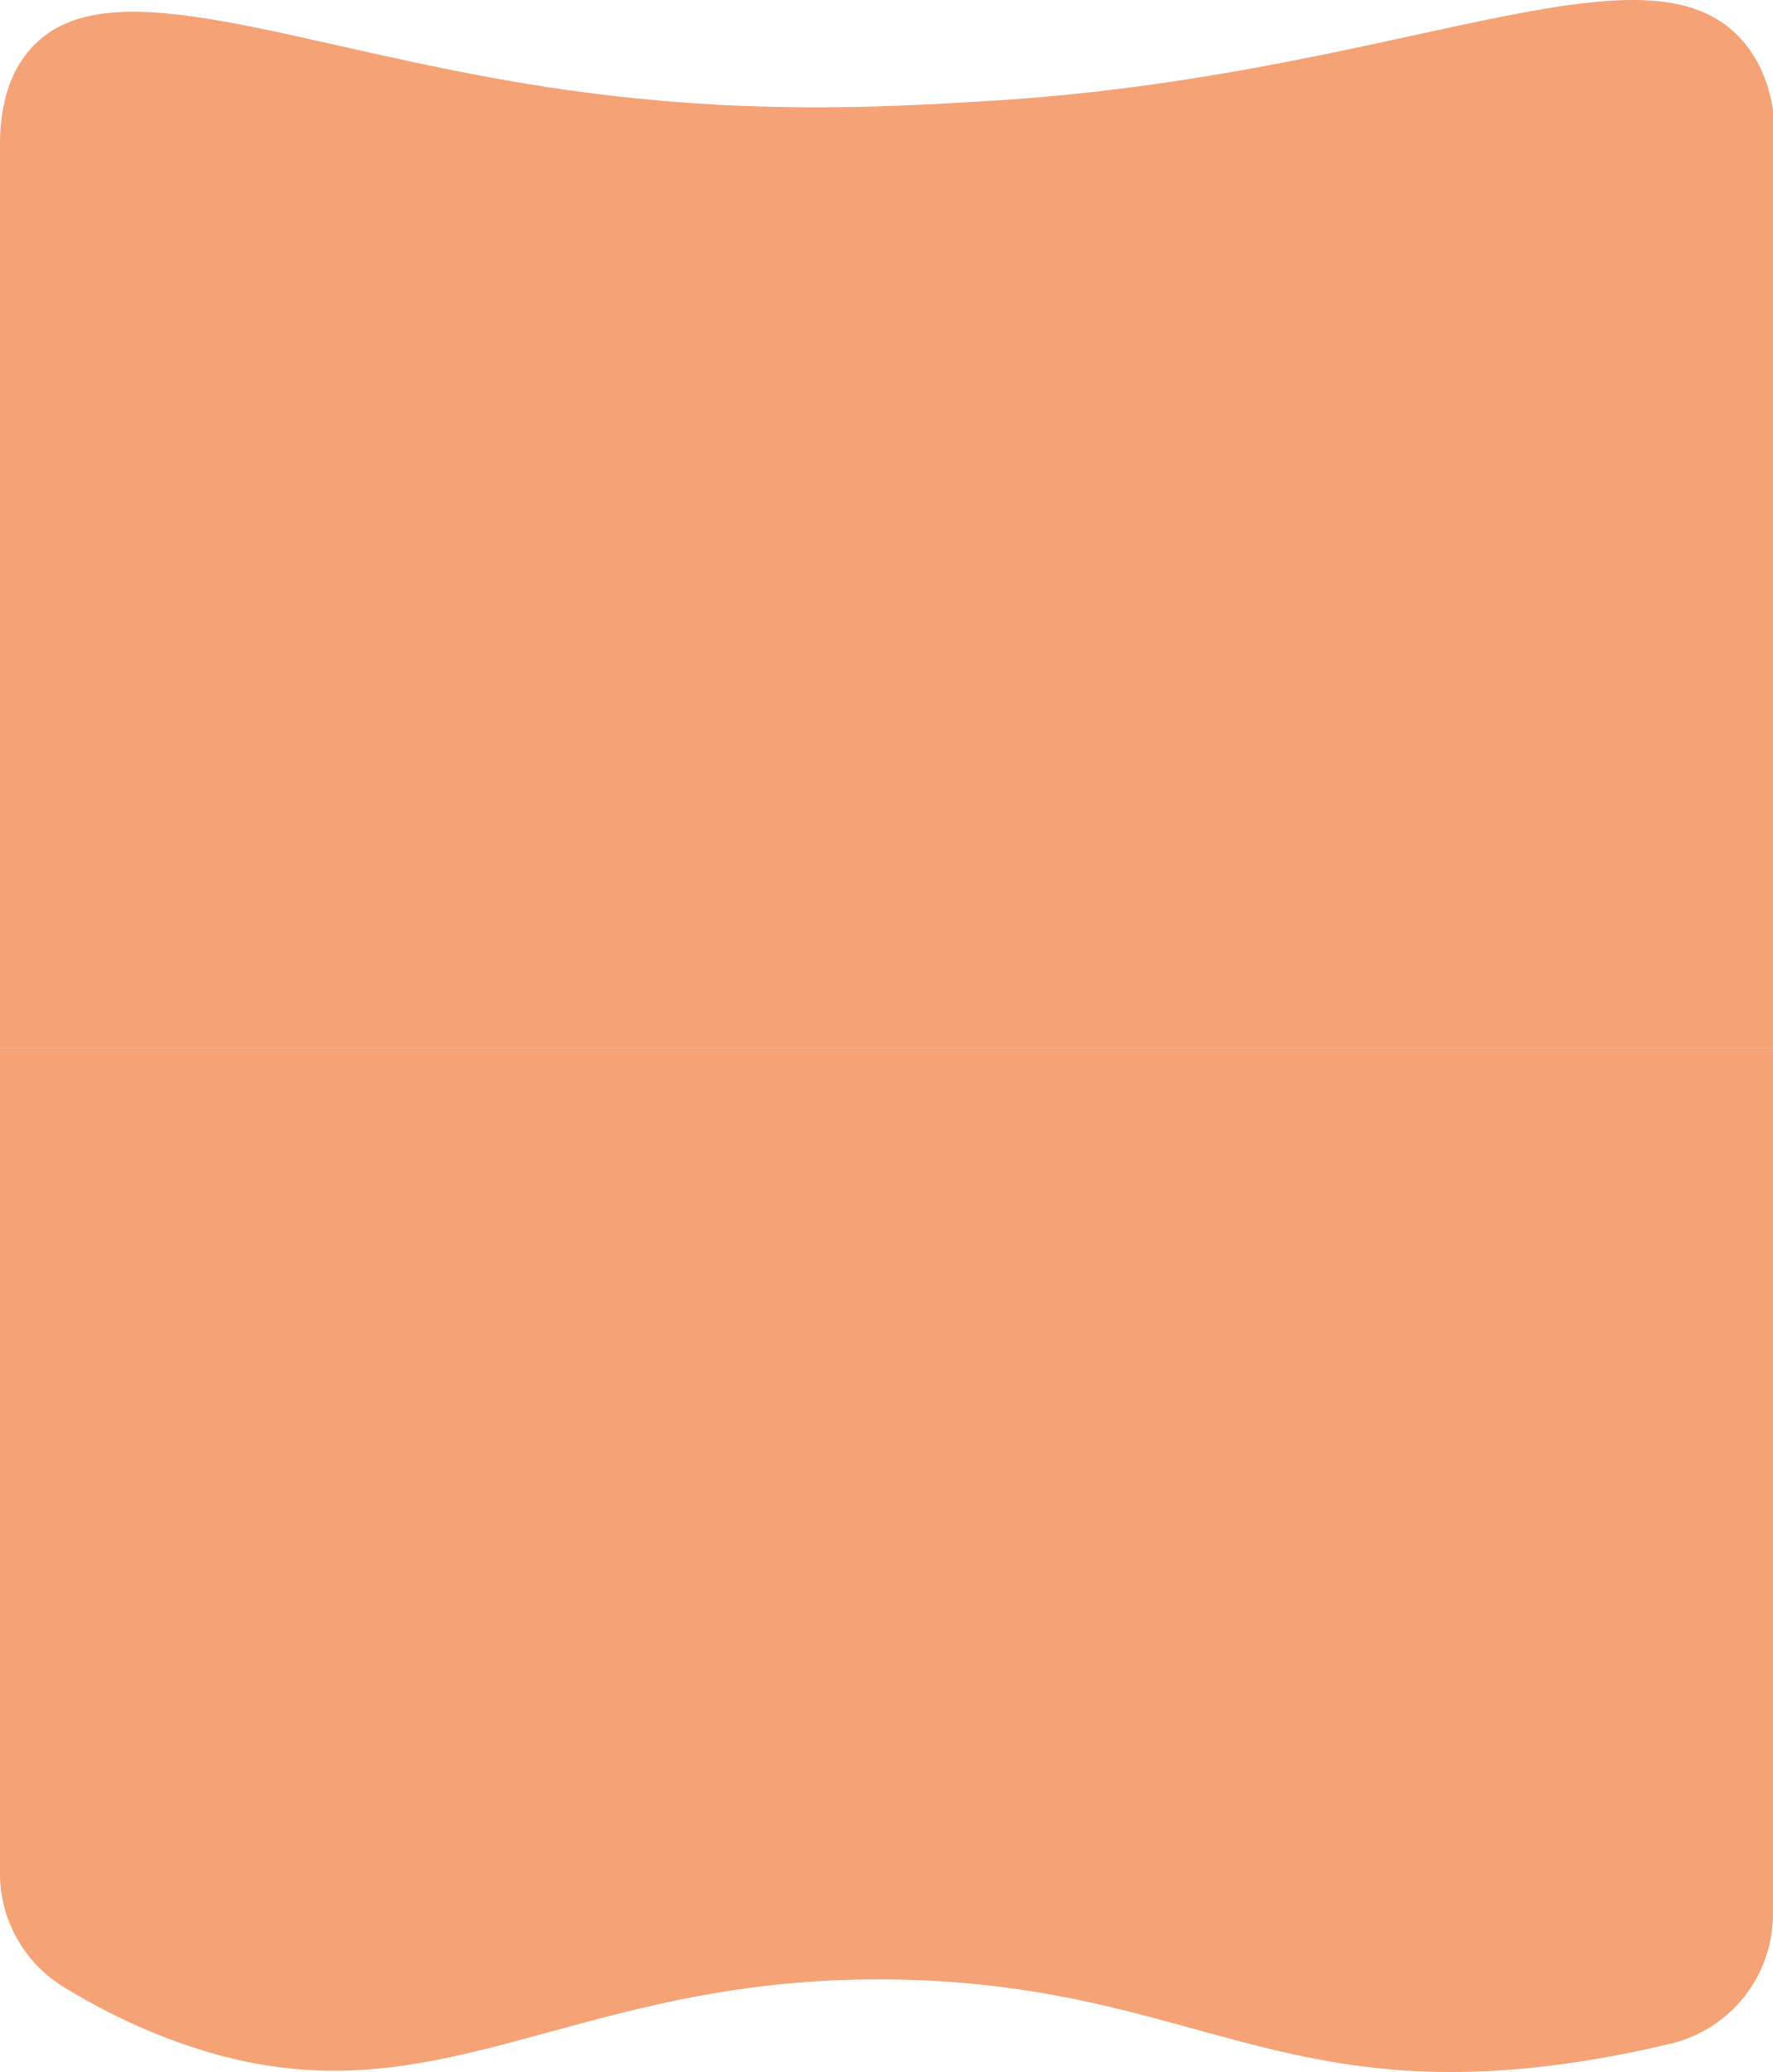
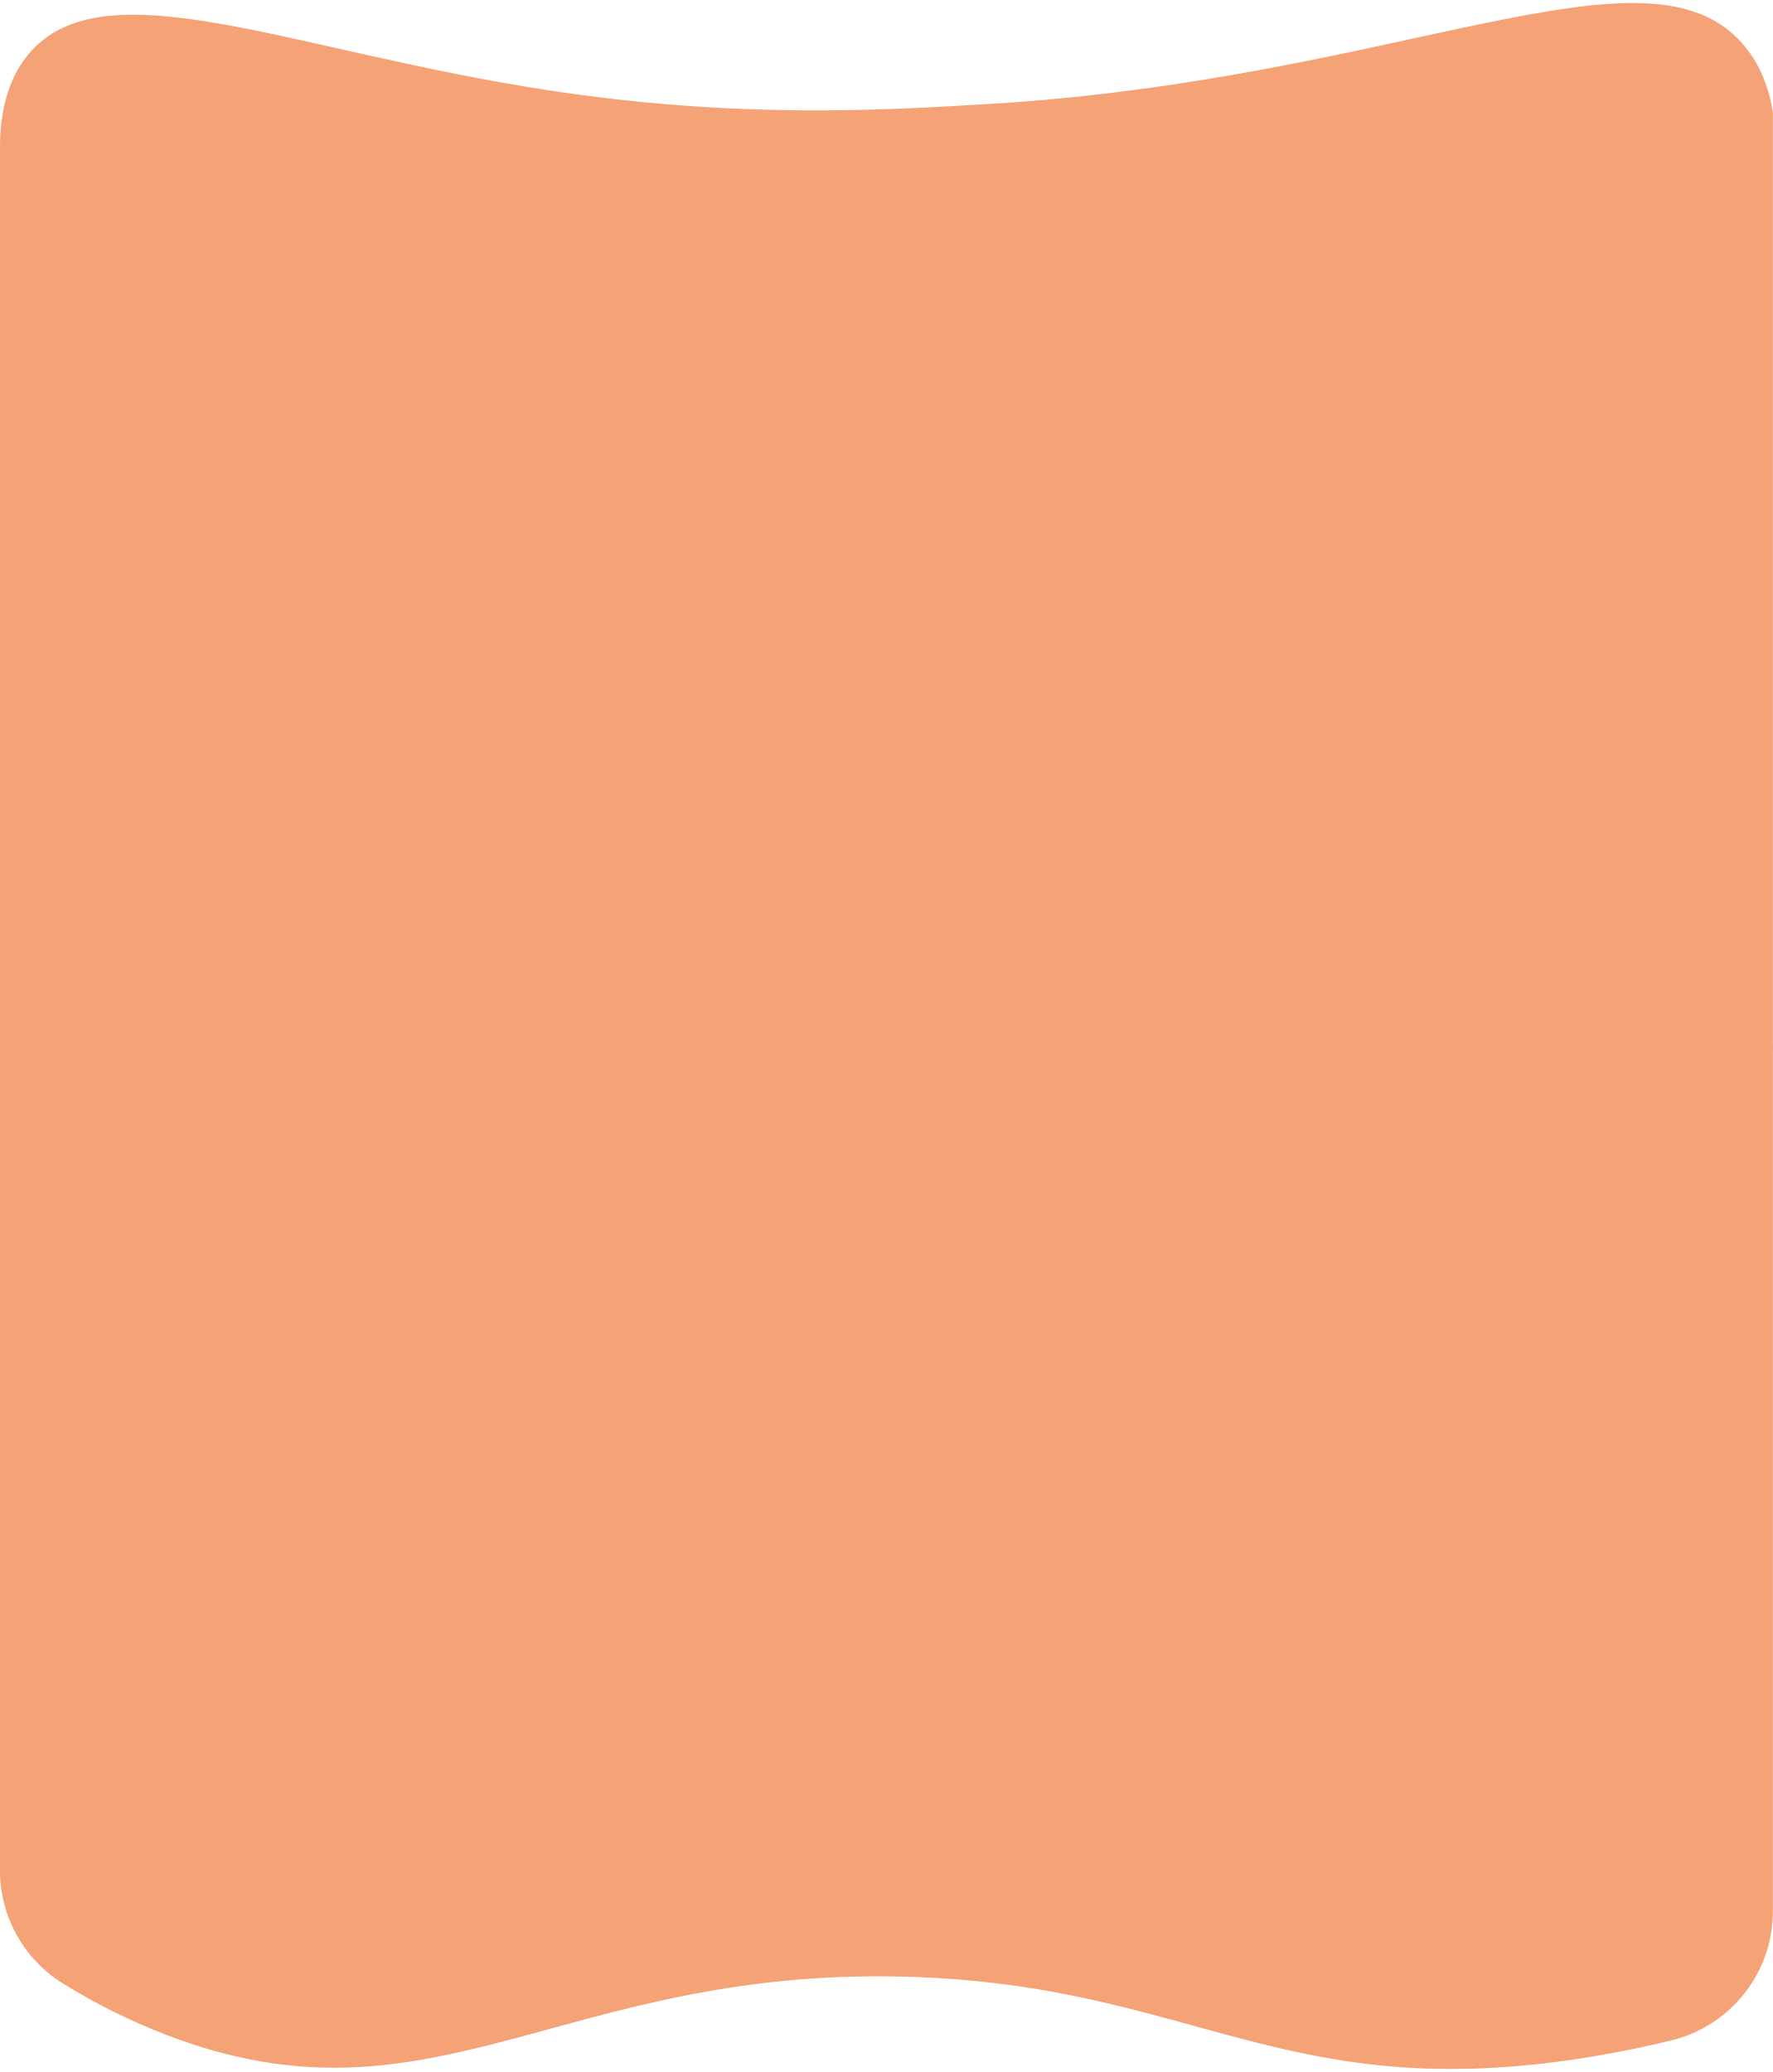
- <svg xmlns="http://www.w3.org/2000/svg" viewBox="0 0 1788 2089.85">
-   <defs>
-     <style>.cls-1{fill:#f4a276;}</style>
-   </defs>
-   <g id="Capa_2" data-name="Capa 2">
-     <g id="Capa_2-2" data-name="Capa 2">
-       <path class="cls-1" d="M1788,1056.81V110.18c-2.4-15.21-8.84-43.7-29.93-68.34-96.38-112.64-344.43,35.1-761,60-106.74,6.38-253.71,15.27-445-14C295,48.5,109.91-36.43,32.07,47.84,5.5,76.6.28,115.49,0,143.73v913.08Z" />
-       <path class="cls-1" d="M0,1889.52a134.05,134.05,0,0,0,63.27,114A621.52,621.52,0,0,0,166,2054.81c269.8,104.57,399.2-68,749-58,289.28,8.23,379,131.3,688,81,29.87-4.86,57.54-10.65,82.68-16.76A134.18,134.18,0,0,0,1788,1930.6V1056.81H0Z" />
-     </g>
+ <svg xmlns="http://www.w3.org/2000/svg" version="1.1" id="Capa_1" x="0px" y="0px" viewBox="0 0 1788 2089.9" style="enable-background:new 0 0 1788 2089.9;" xml:space="preserve">
+   <style type="text/css">
+ 	.st0{fill:#F4A276;}
+ </style>
+   <g>
+     <path class="st0" d="M1788,1059.8V113.2c-2.4-15.2-8.8-43.7-29.9-68.3c-96.4-112.6-344.4,35.1-761,60c-106.7,6.4-253.7,15.3-445-14   C295,51.5,109.9-33.4,32.1,50.8C5.5,79.6,0.3,118.5,0,146.7v913.1H1788z" />
+     <path class="st0" d="M0,1886.5c-0.1,46.4,23.9,89.5,63.3,114c32.6,20.2,67,37.4,102.7,51.3c269.8,104.6,399.2-68,749-58   c289.3,8.2,379,131.3,688,81c29.9-4.9,57.5-10.6,82.7-16.8c60.1-14.7,102.4-68.6,102.3-130.5v-873.8H0V1886.5z" />
  </g>
</svg>
